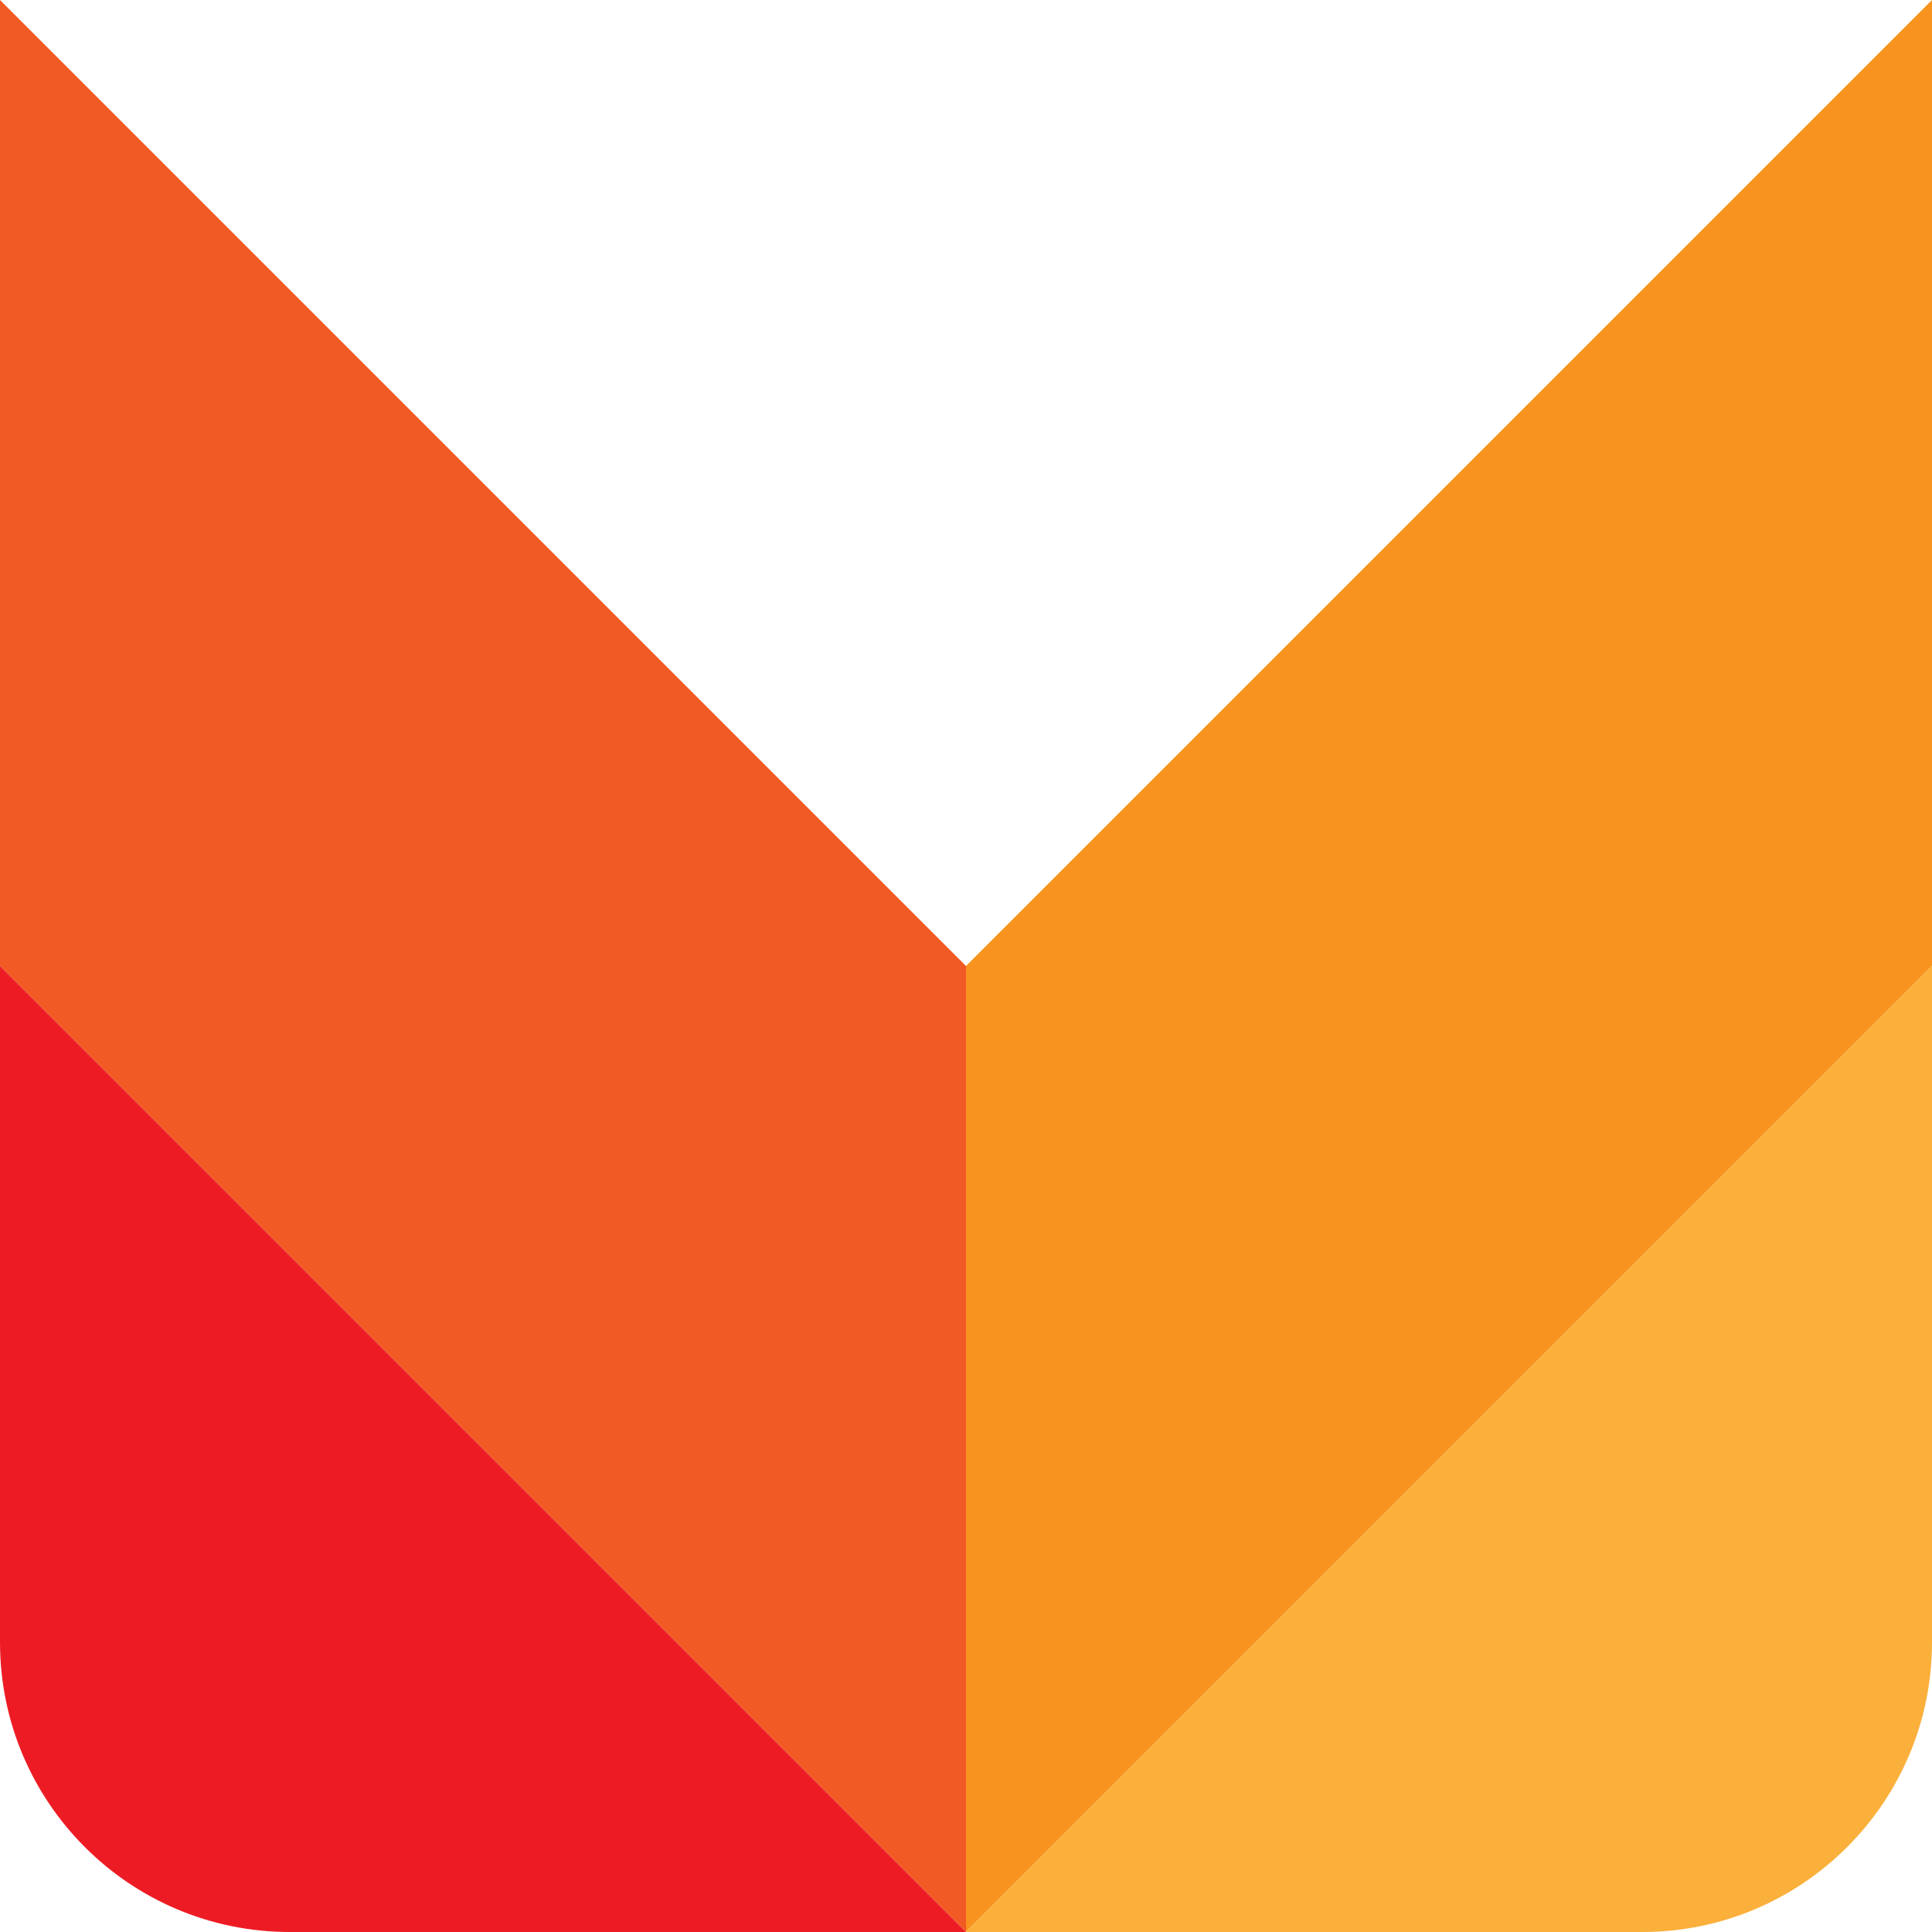
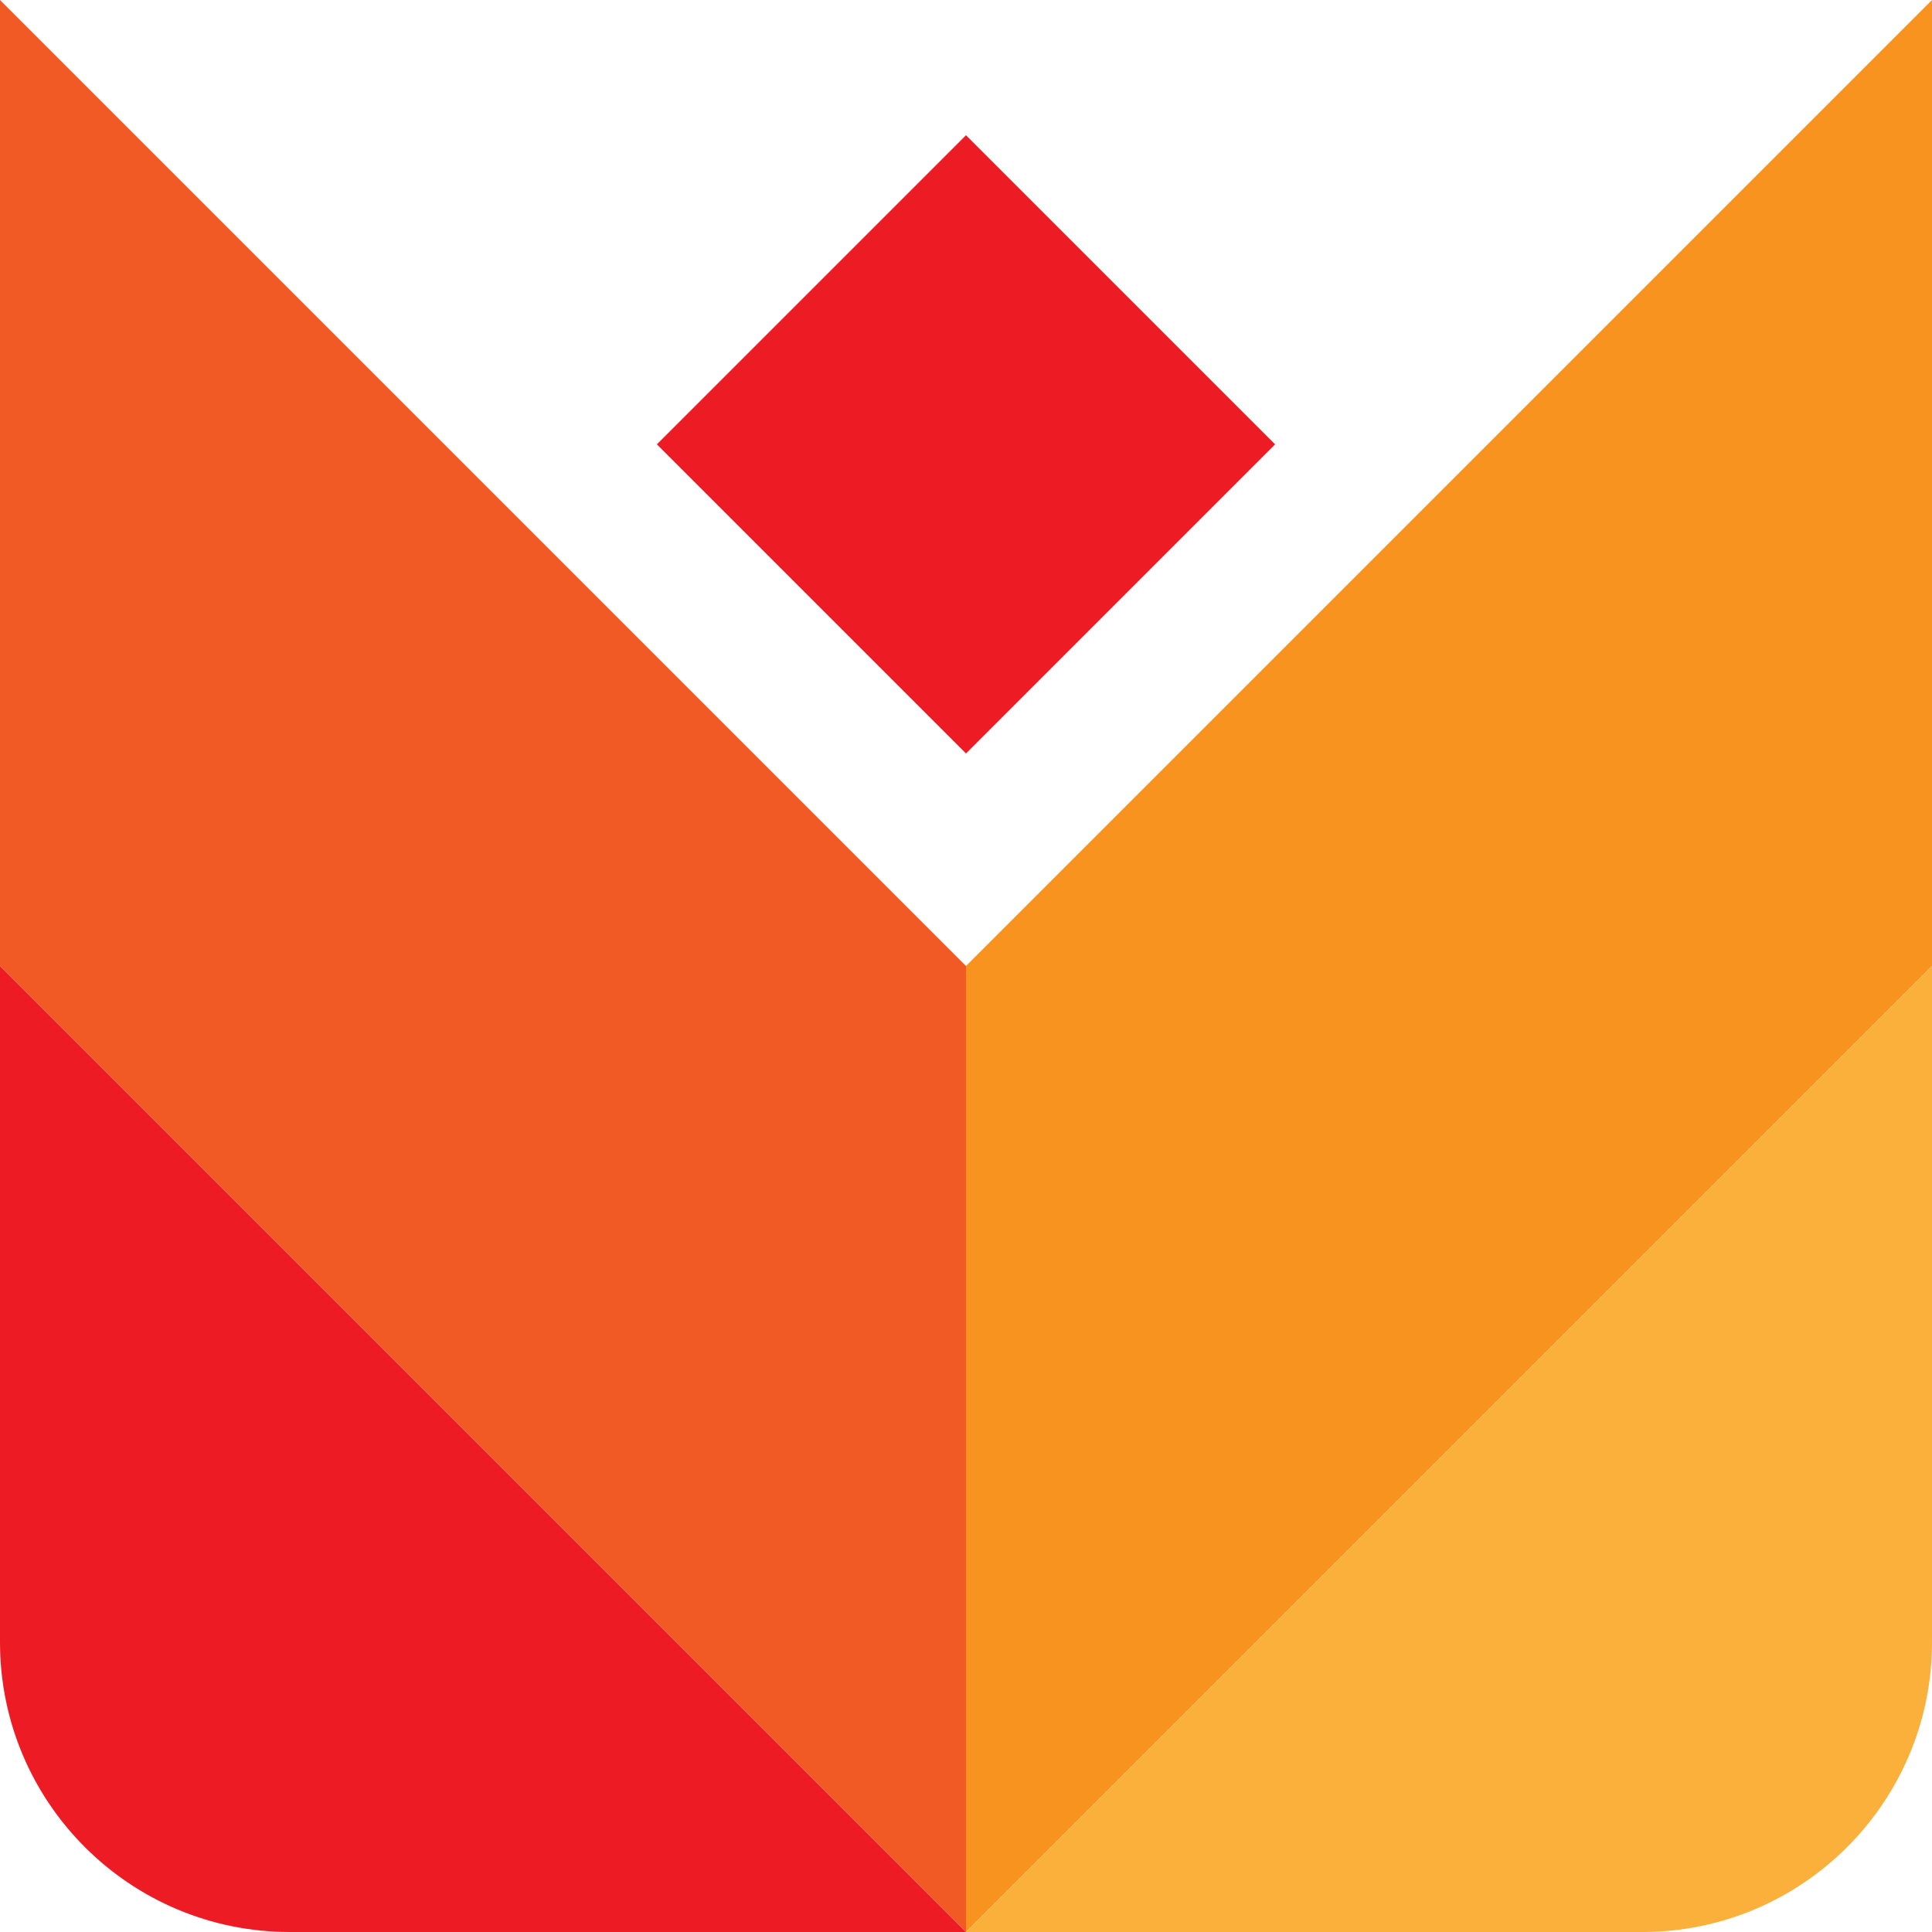
<svg xmlns="http://www.w3.org/2000/svg" viewBox="0 0 100 100">
  <path fill="#F15A24" d="M0 0 50 50V100L0 50Z" />
  <path fill="#F7931E" d="M100 0 50 50V100L100 50Z" />
  <path fill="#ED1C24" d="M0 50 50 100H15A15 15 0 0 1 0 85Z" />
  <path fill="#FBB03B" d="M100 50V85A15 15 0 0 1 85 100H50Z" />
+   <path fill="#ED1C24" d="M50 7 66 23 50 39 34 23Z" />
</svg>
